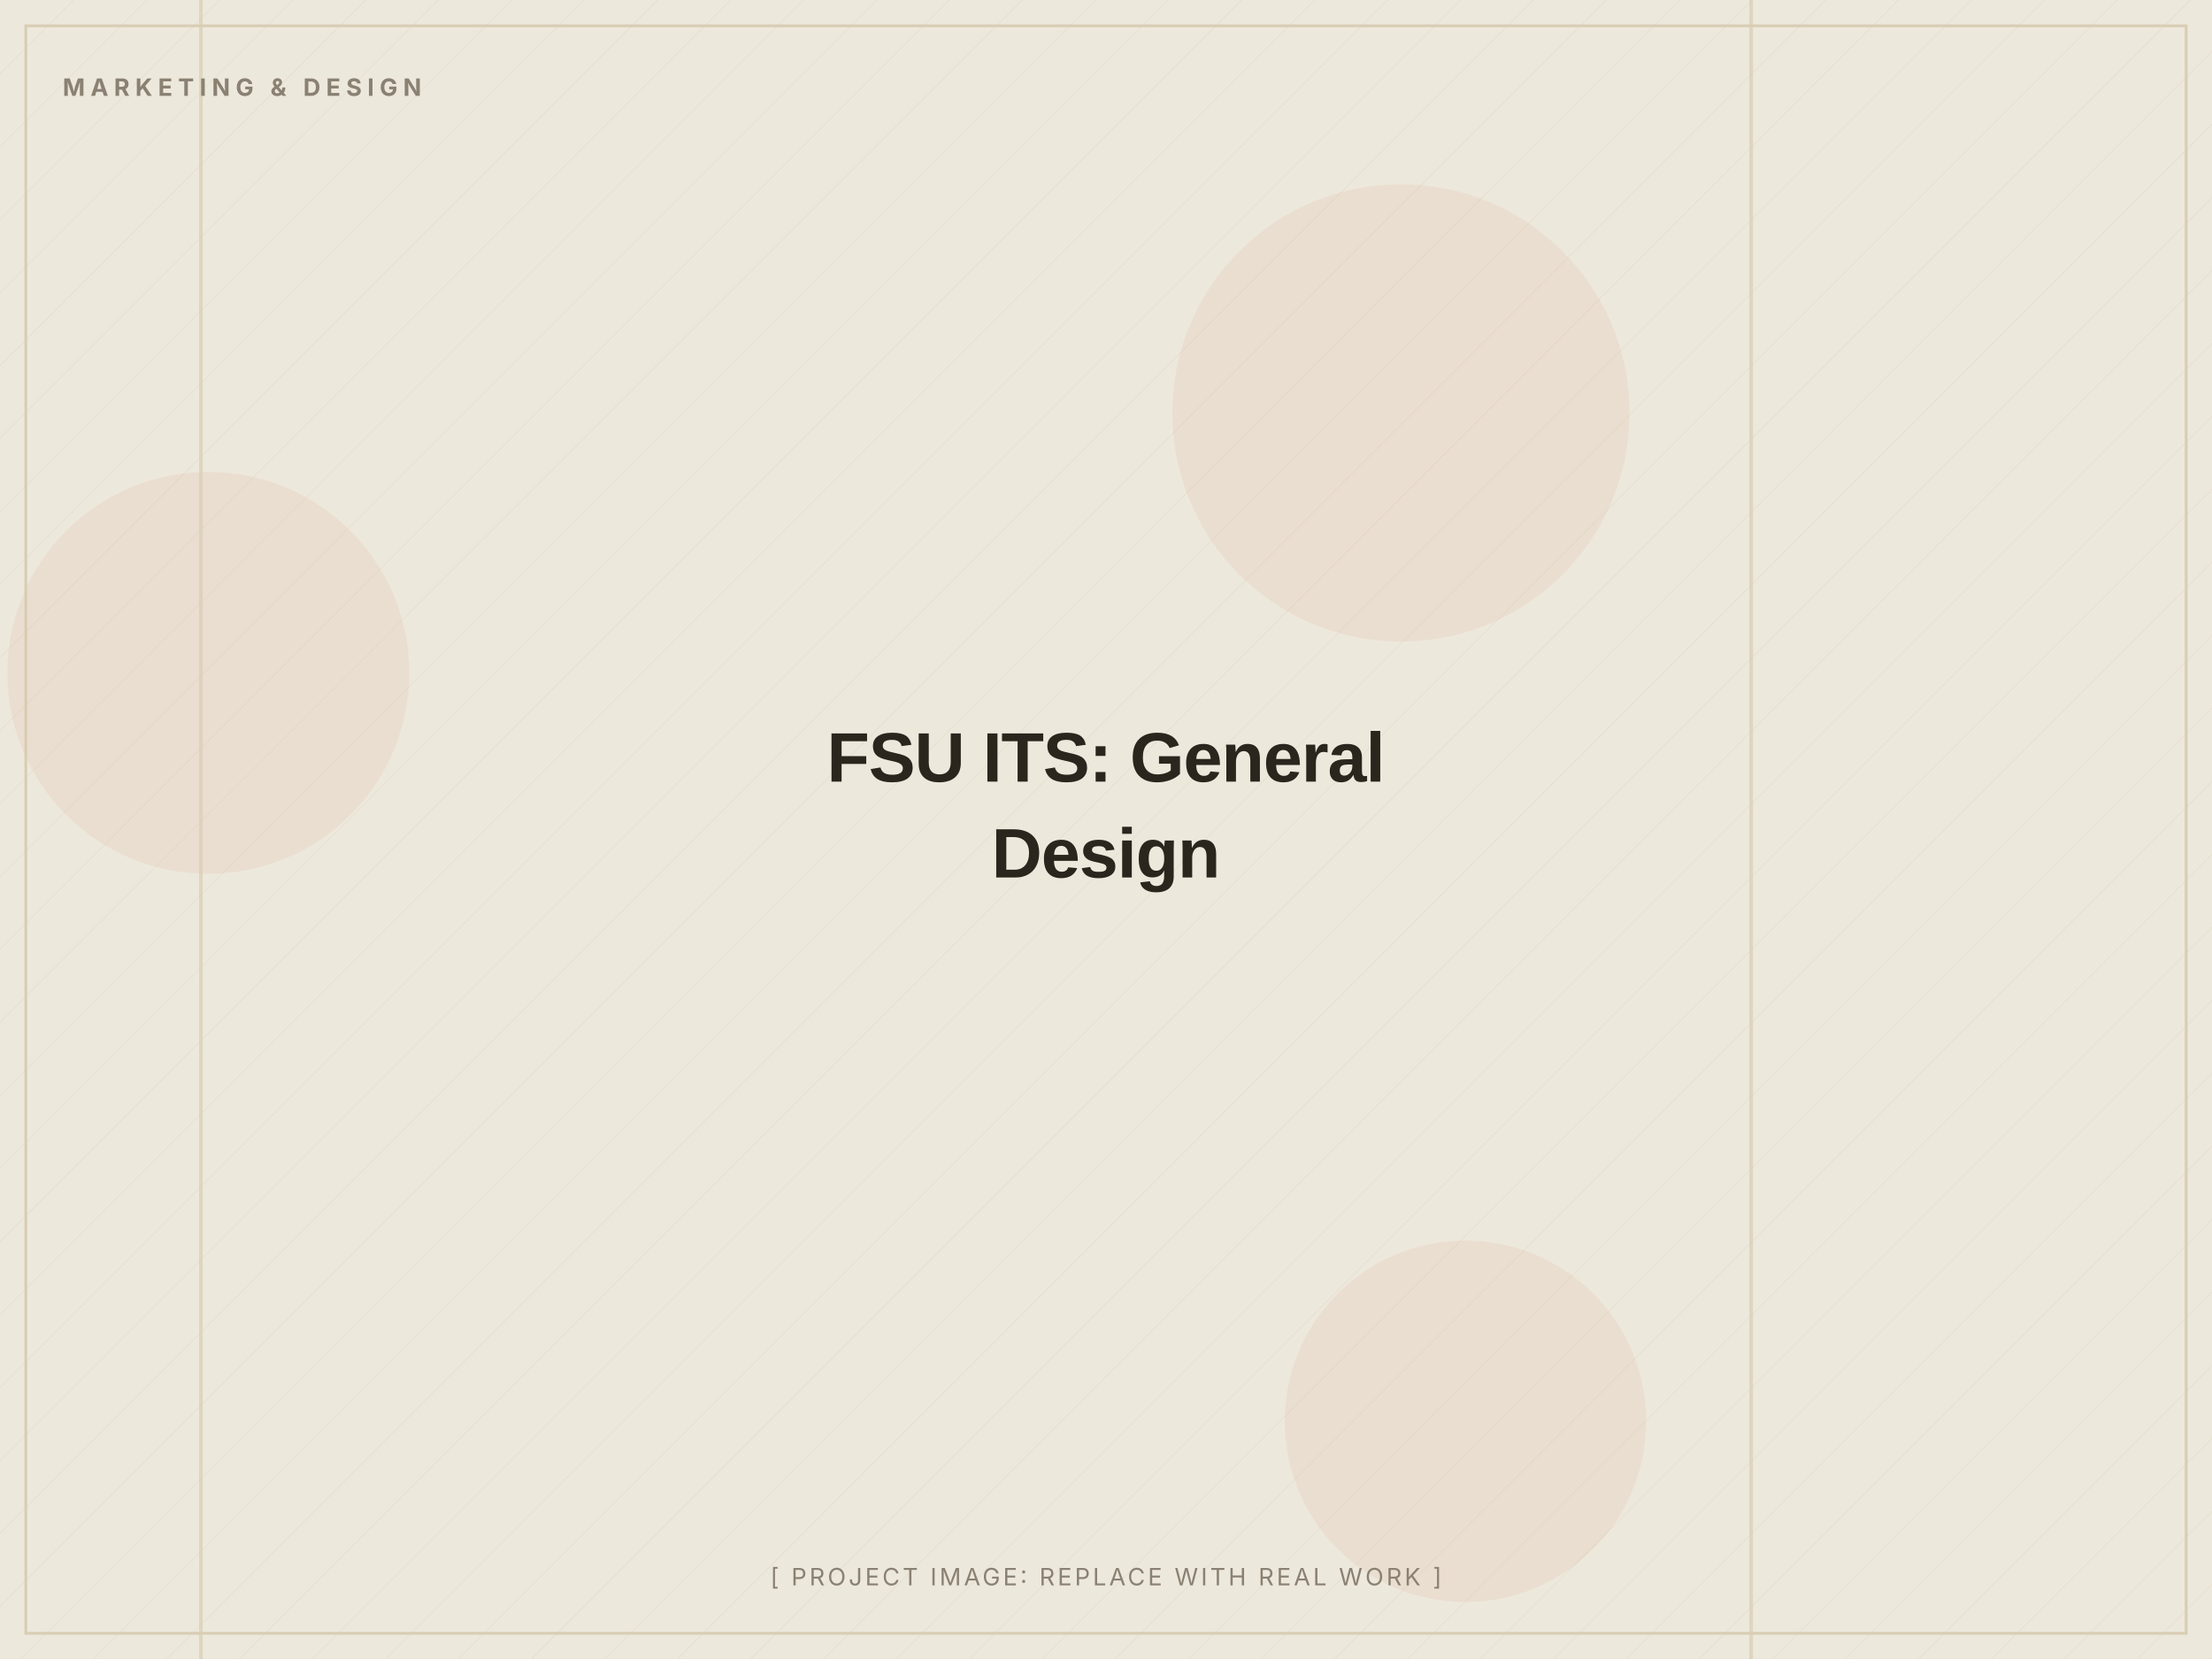
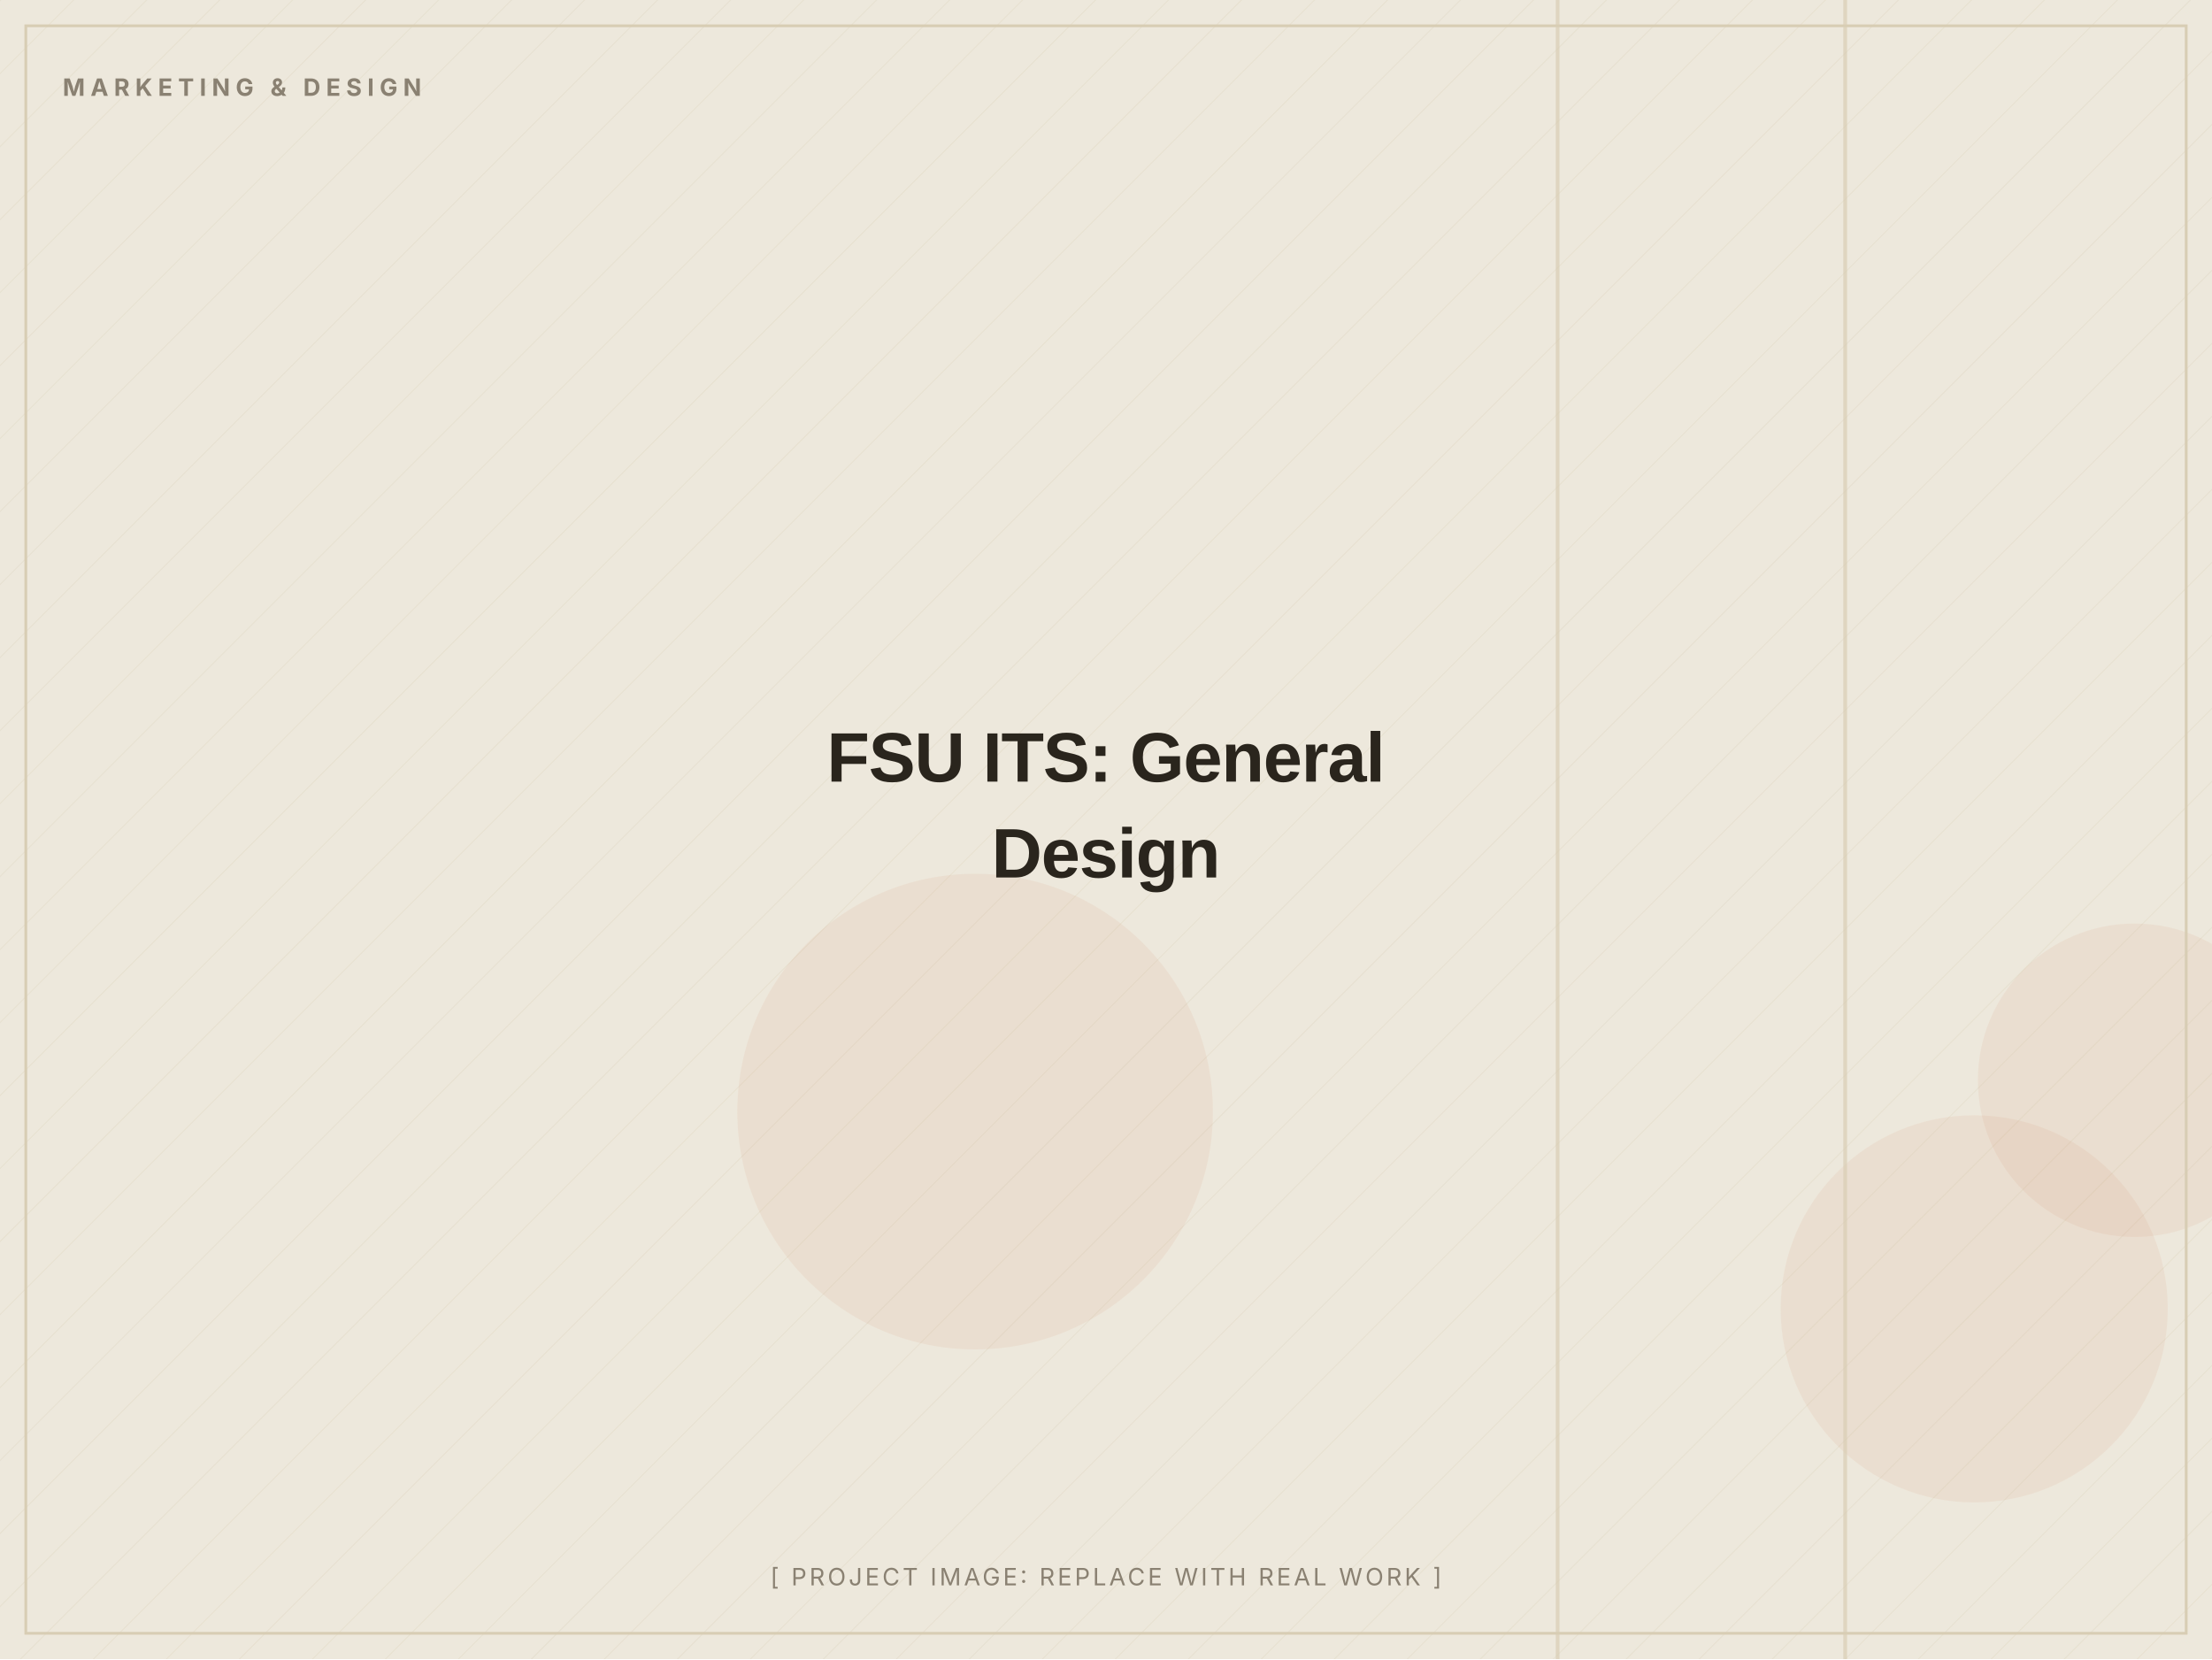
<svg xmlns="http://www.w3.org/2000/svg" width="1200" height="900" viewBox="0 0 1200 900" role="img" aria-label="FSU ITS: General Design (placeholder image)">
  <defs>
    <pattern id="d" width="28" height="28" patternUnits="userSpaceOnUse" patternTransform="rotate(45)">
      <line x1="0" y1="0" x2="0" y2="28" stroke="#D8CDB4" stroke-width="1" opacity="0.5" />
    </pattern>
  </defs>
  <rect width="1200" height="900" fill="#EDE8DC" />
  <rect width="1200" height="900" fill="url(#d)" opacity="0.55" />
-   <circle cx="795" cy="771" r="98" fill="#C2410C" opacity="0.06" />
-   <circle cx="760" cy="224" r="124" fill="#C2410C" opacity="0.06" />
-   <circle cx="113" cy="365" r="109" fill="#C2410C" opacity="0.06" />
-   <rect x="949" y="0" width="2" height="900" fill="#D8CDB4" opacity="0.7" />
-   <rect x="108" y="0" width="2" height="900" fill="#D8CDB4" opacity="0.7" />
+   <circle cx="1071" cy="710" r="105" fill="#C2410C" opacity="0.06" />
+   <circle cx="1158" cy="586" r="85" fill="#C2410C" opacity="0.06" />
+   <circle cx="529" cy="603" r="129" fill="#C2410C" opacity="0.06" />
+   <rect x="844" y="0" width="2" height="900" fill="#D8CDB4" opacity="0.7" />
+   <rect x="1000" y="0" width="2" height="900" fill="#D8CDB4" opacity="0.7" />
  <rect x="14" y="14" width="1172" height="872" fill="none" stroke="#D8CDB4" stroke-width="1.5" />
  <text x="34" y="52" font-family="Inter, Arial, sans-serif" font-weight="700" font-size="13" letter-spacing="3" fill="#8A8172">MARKETING &amp; DESIGN</text>
  <text x="600.0" y="424.0" text-anchor="middle" font-family="Archivo, Arial, sans-serif" font-weight="800" font-size="38" letter-spacing="-0.5" fill="#2A251D">FSU ITS: General</text>
  <text x="600.0" y="476.0" text-anchor="middle" font-family="Archivo, Arial, sans-serif" font-weight="800" font-size="38" letter-spacing="-0.5" fill="#2A251D">Design</text>
  <text x="600.0" y="860" text-anchor="middle" font-family="Inter, Arial, sans-serif" font-size="13" letter-spacing="1.5" fill="#8A8172">[ PROJECT IMAGE: REPLACE WITH REAL WORK ]</text>
</svg>
